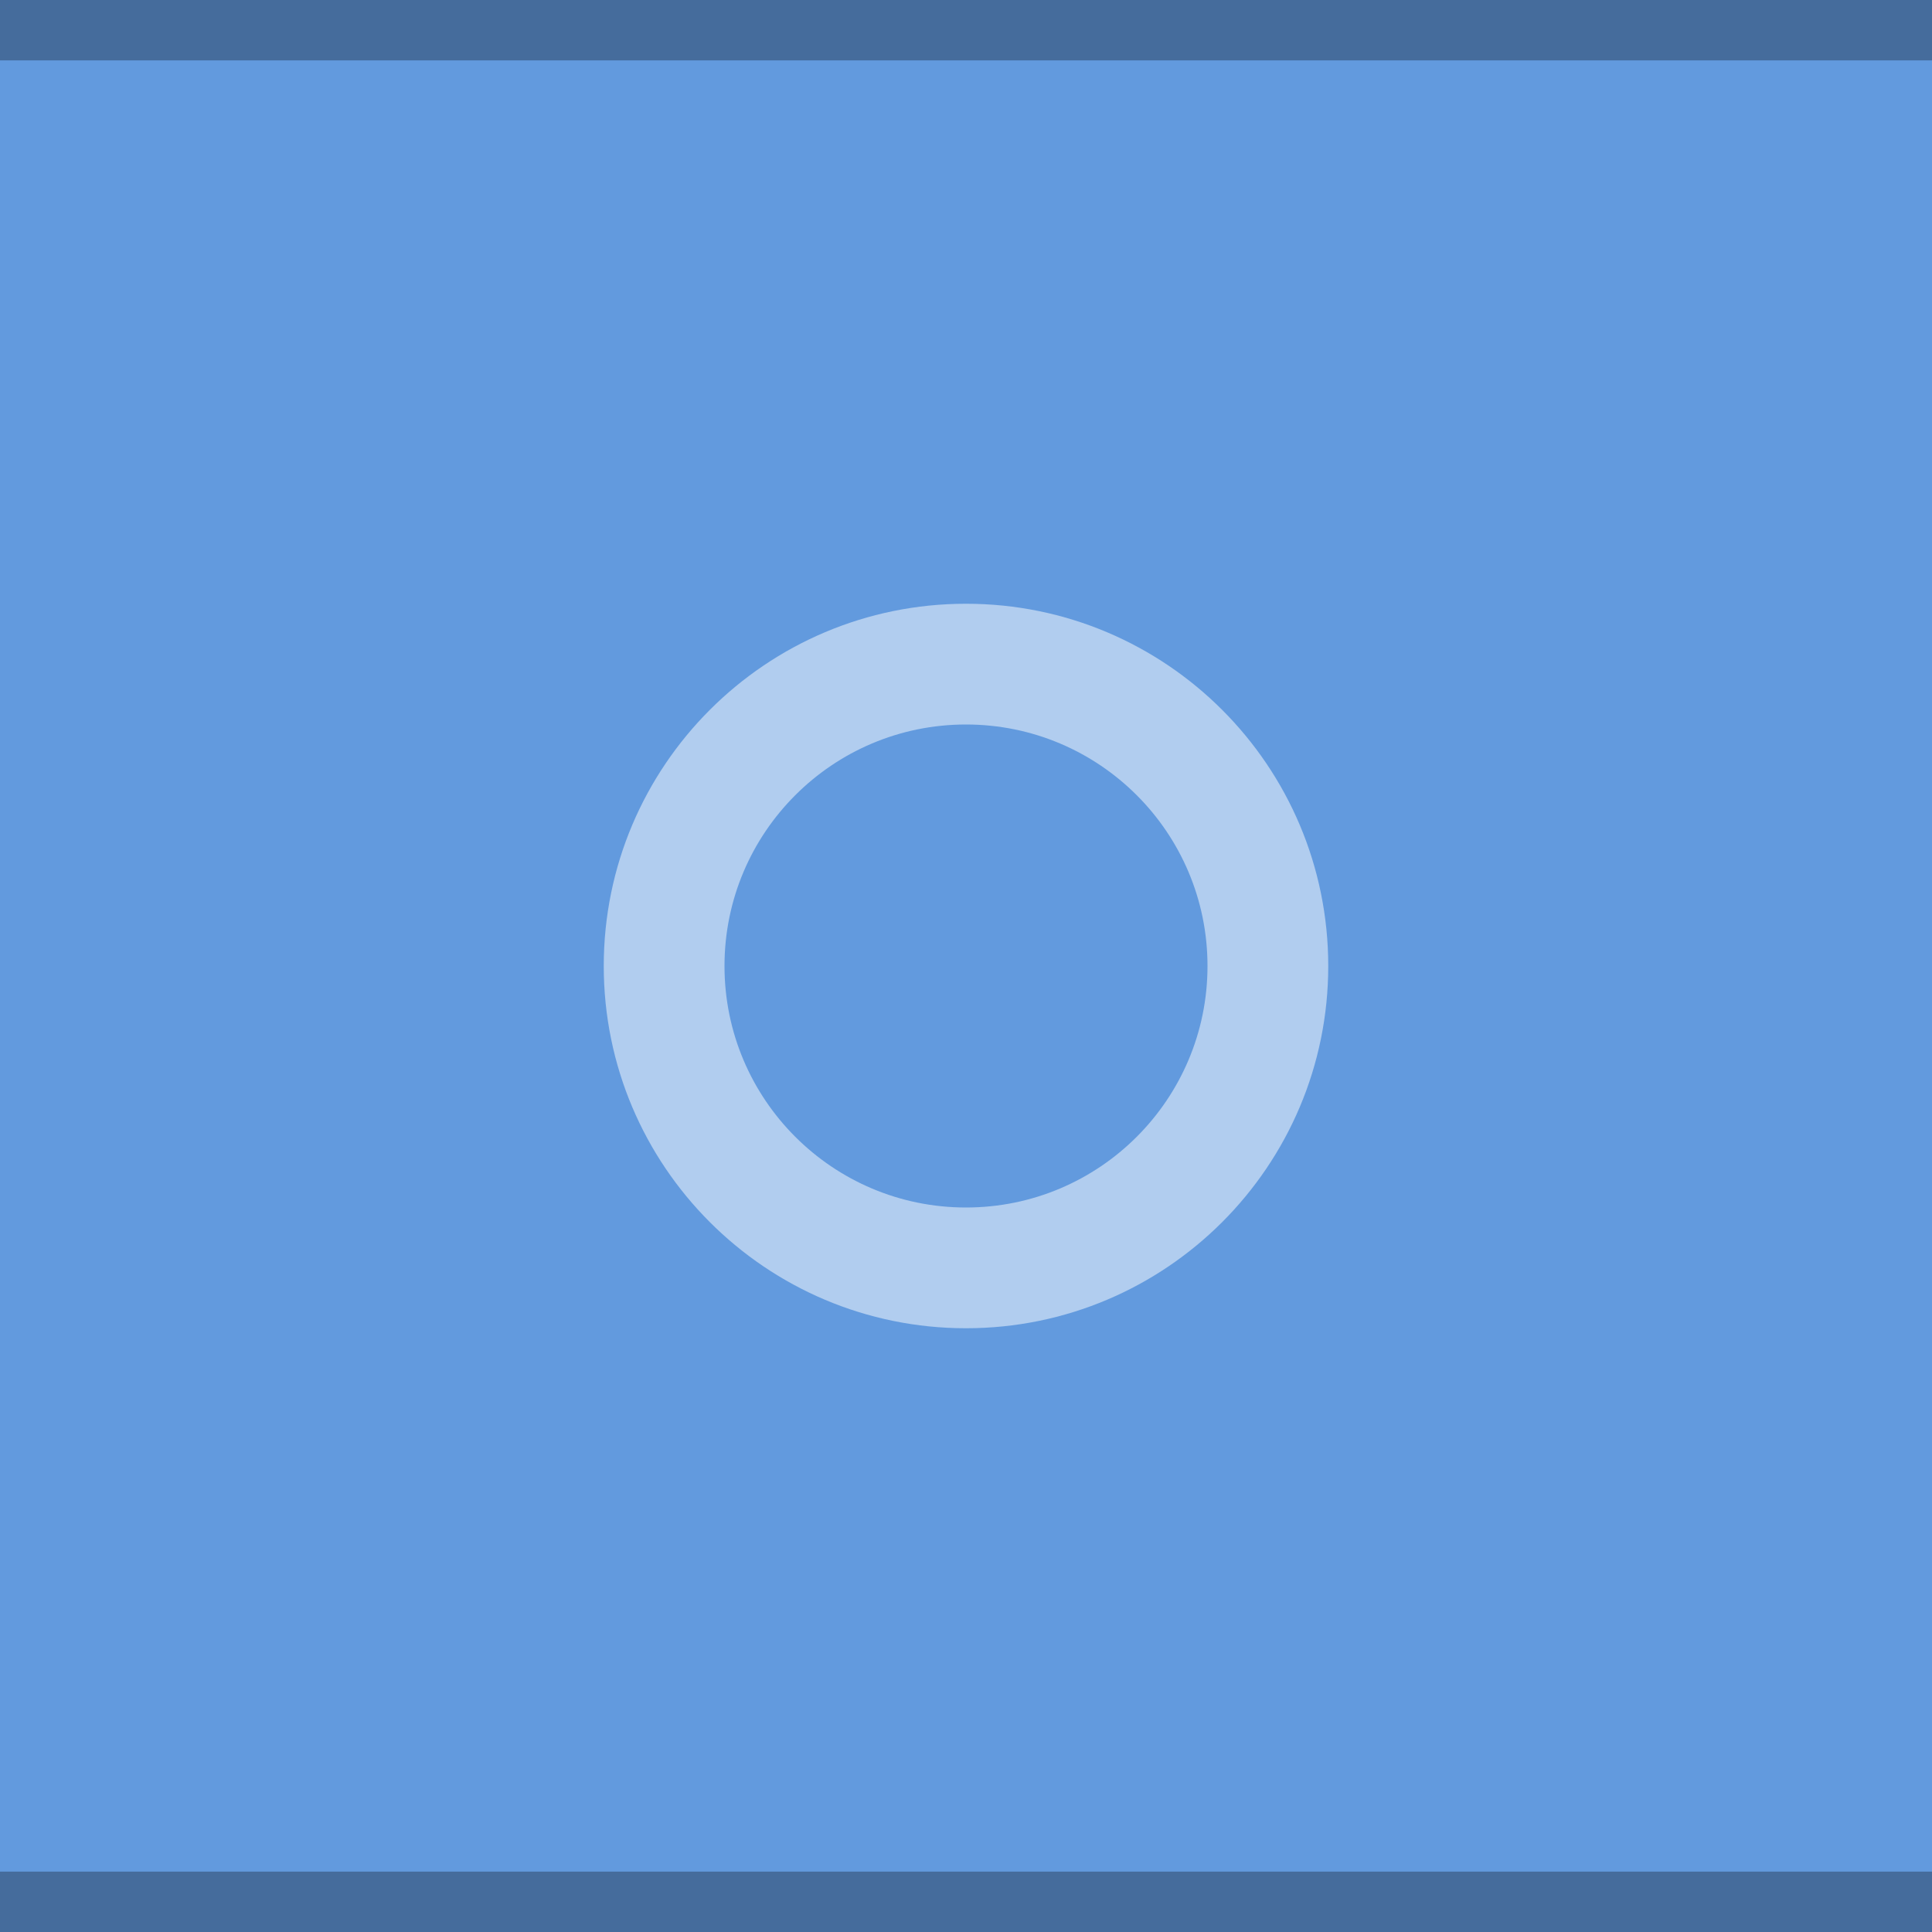
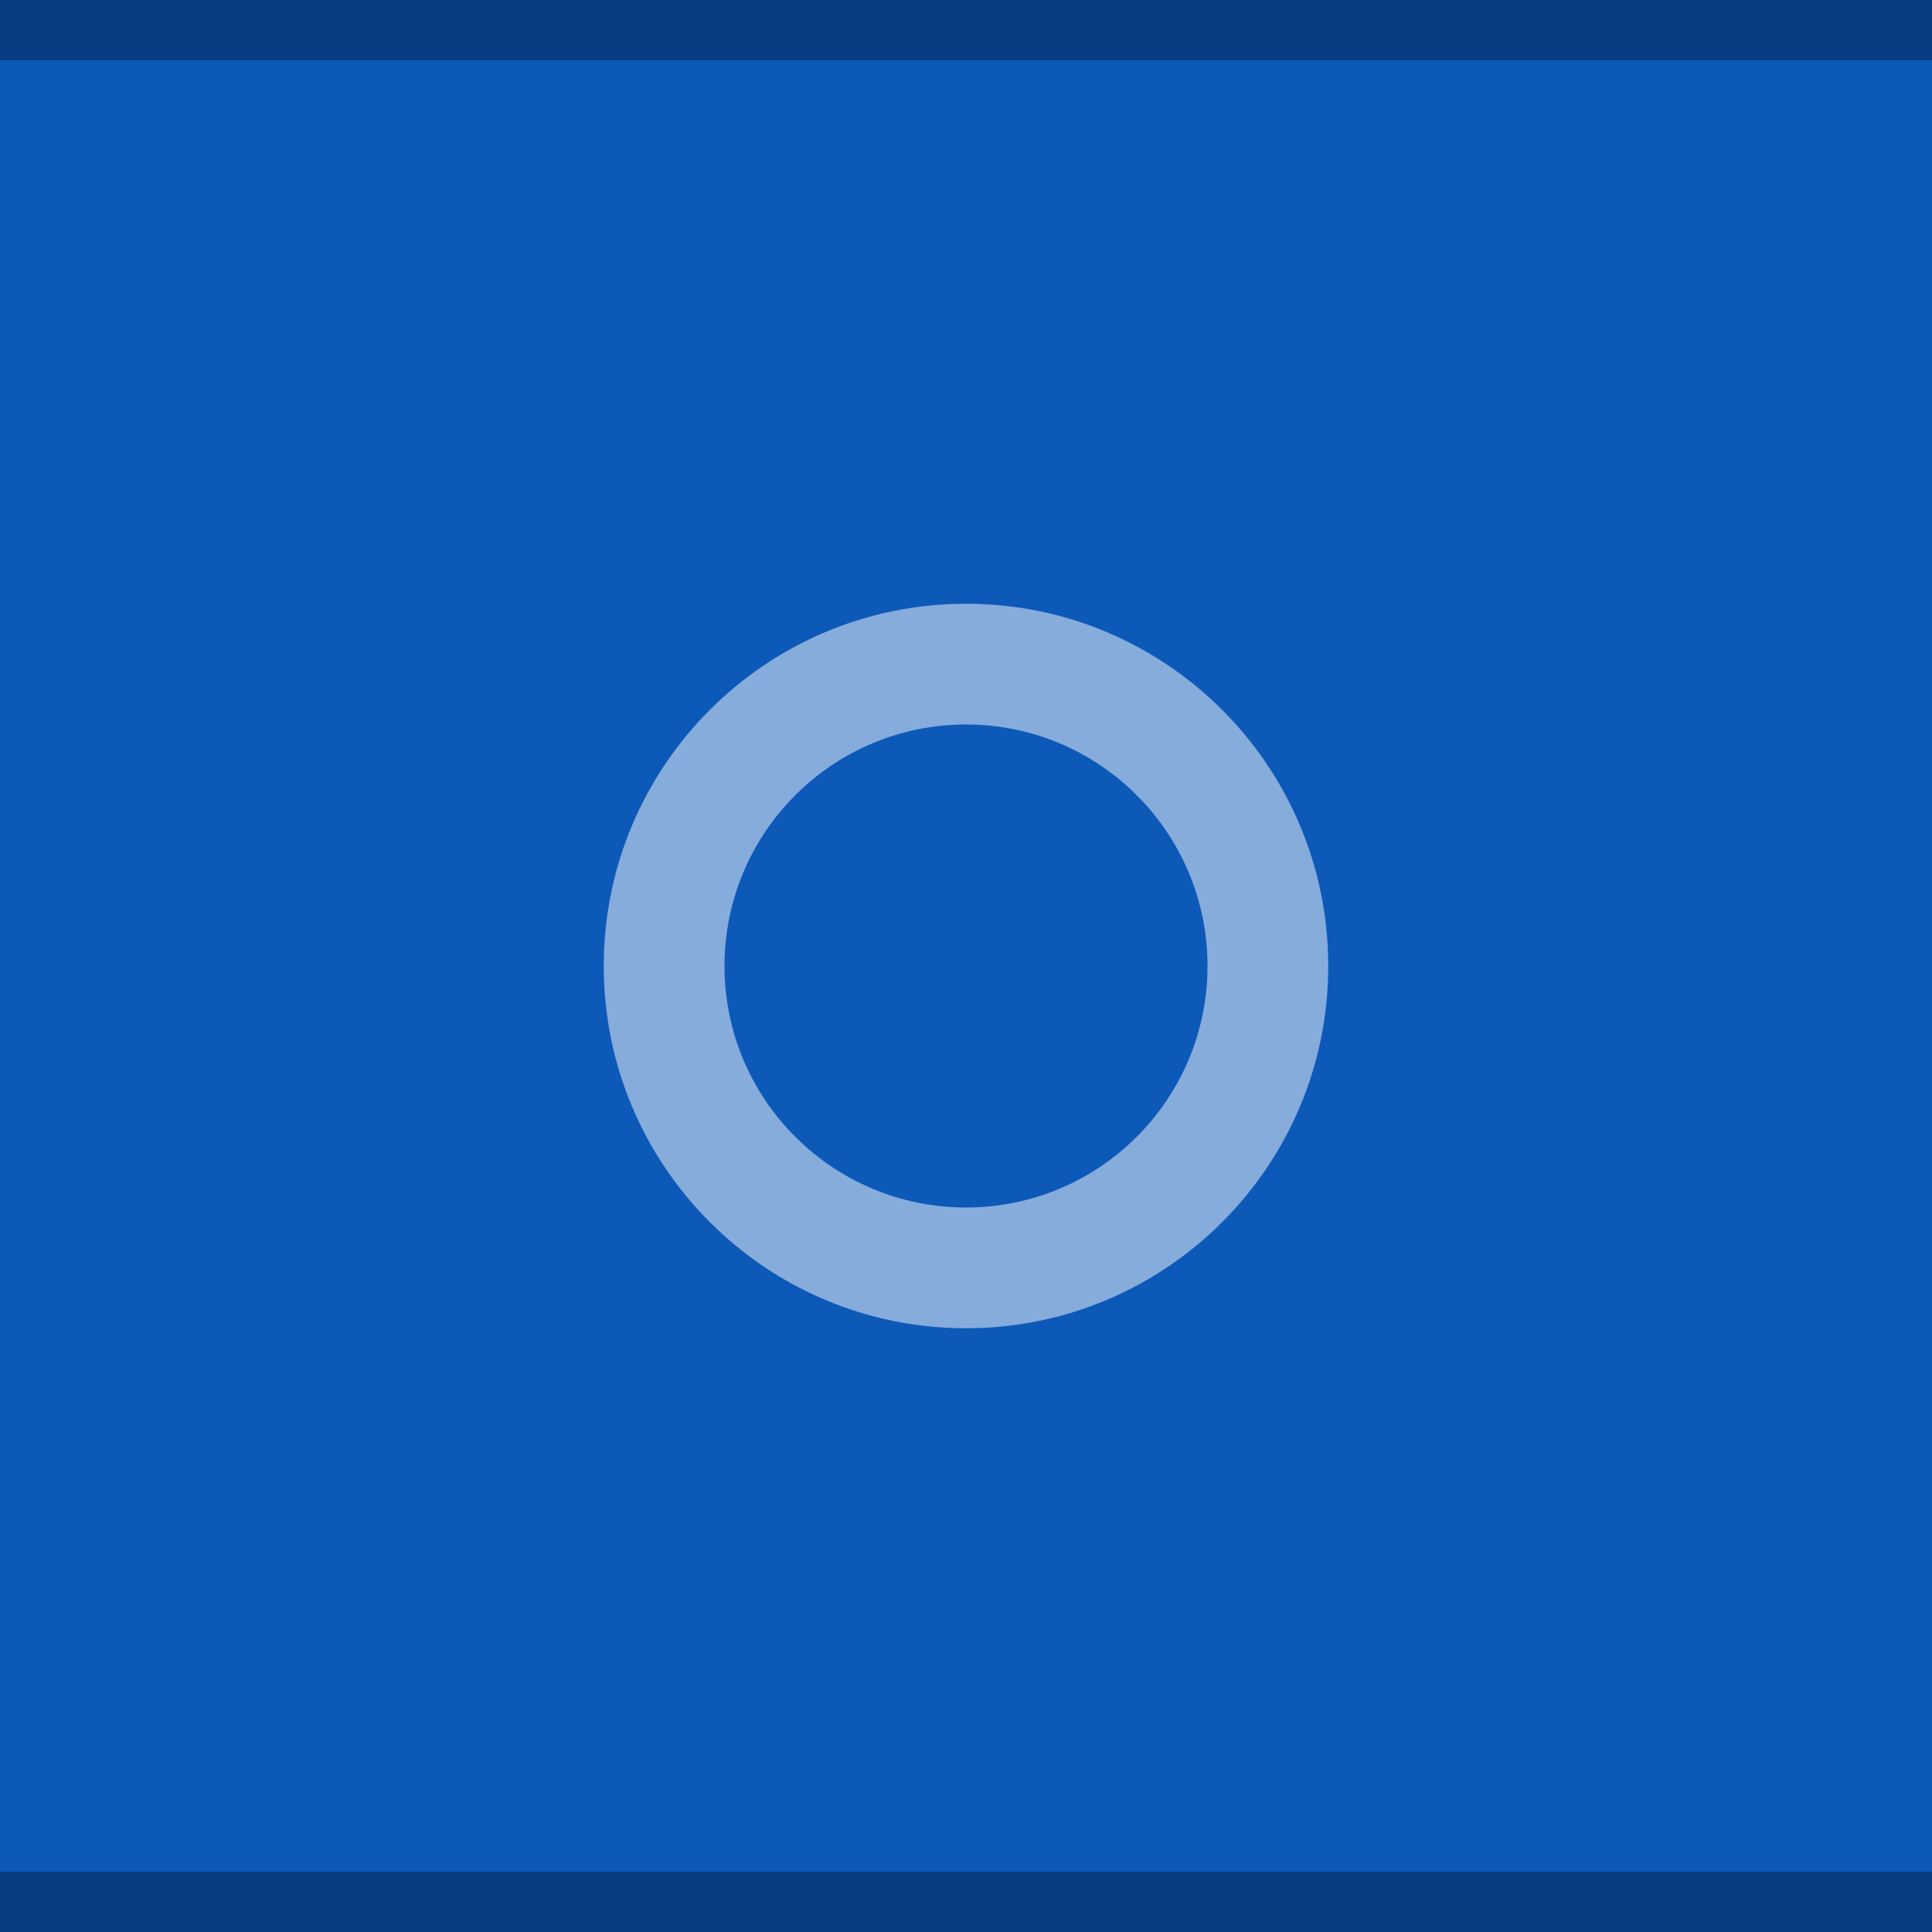
<svg xmlns="http://www.w3.org/2000/svg" width="32" height="32" viewBox="0 0 32 32" version="1.1" id="svg138">
  <defs id="defs142" />
-   <rect width="32" height="32" fill="#D6D6D6" id="rect128" style="fill:#629ade;fill-opacity:1" />
+   <rect width="32" height="32" fill="#D6D6D6" id="rect128" style="fill:#0c59b8;fill-opacity:1" />
  <path d="m 16,10 a 6,6 0 0 0 -6,6 6,6 0 0 0 6,6 6,6 0 0 0 6,-6 6,6 0 0 0 -6,-6 z m 0,2 a 4,4 0 0 1 4,4 4,4 0 0 1 -4,4 4,4 0 0 1 -4,-4 4,4 0 0 1 4,-4 z" id="path134" style="opacity:0.5;fill:#ffffff;fill-opacity:1" />
  <rect width="32" height="1" fill="#FFFFFF" fill-opacity="0.4" id="rect166-5" style="opacity:0.3;fill:#000000;fill-opacity:1" x="0" y="0" />
  <rect width="32" height="1" fill="#FFFFFF" fill-opacity="0.4" id="rect166-3" style="opacity:0.3;fill:#000000;fill-opacity:1" x="0" y="31" />
</svg>
